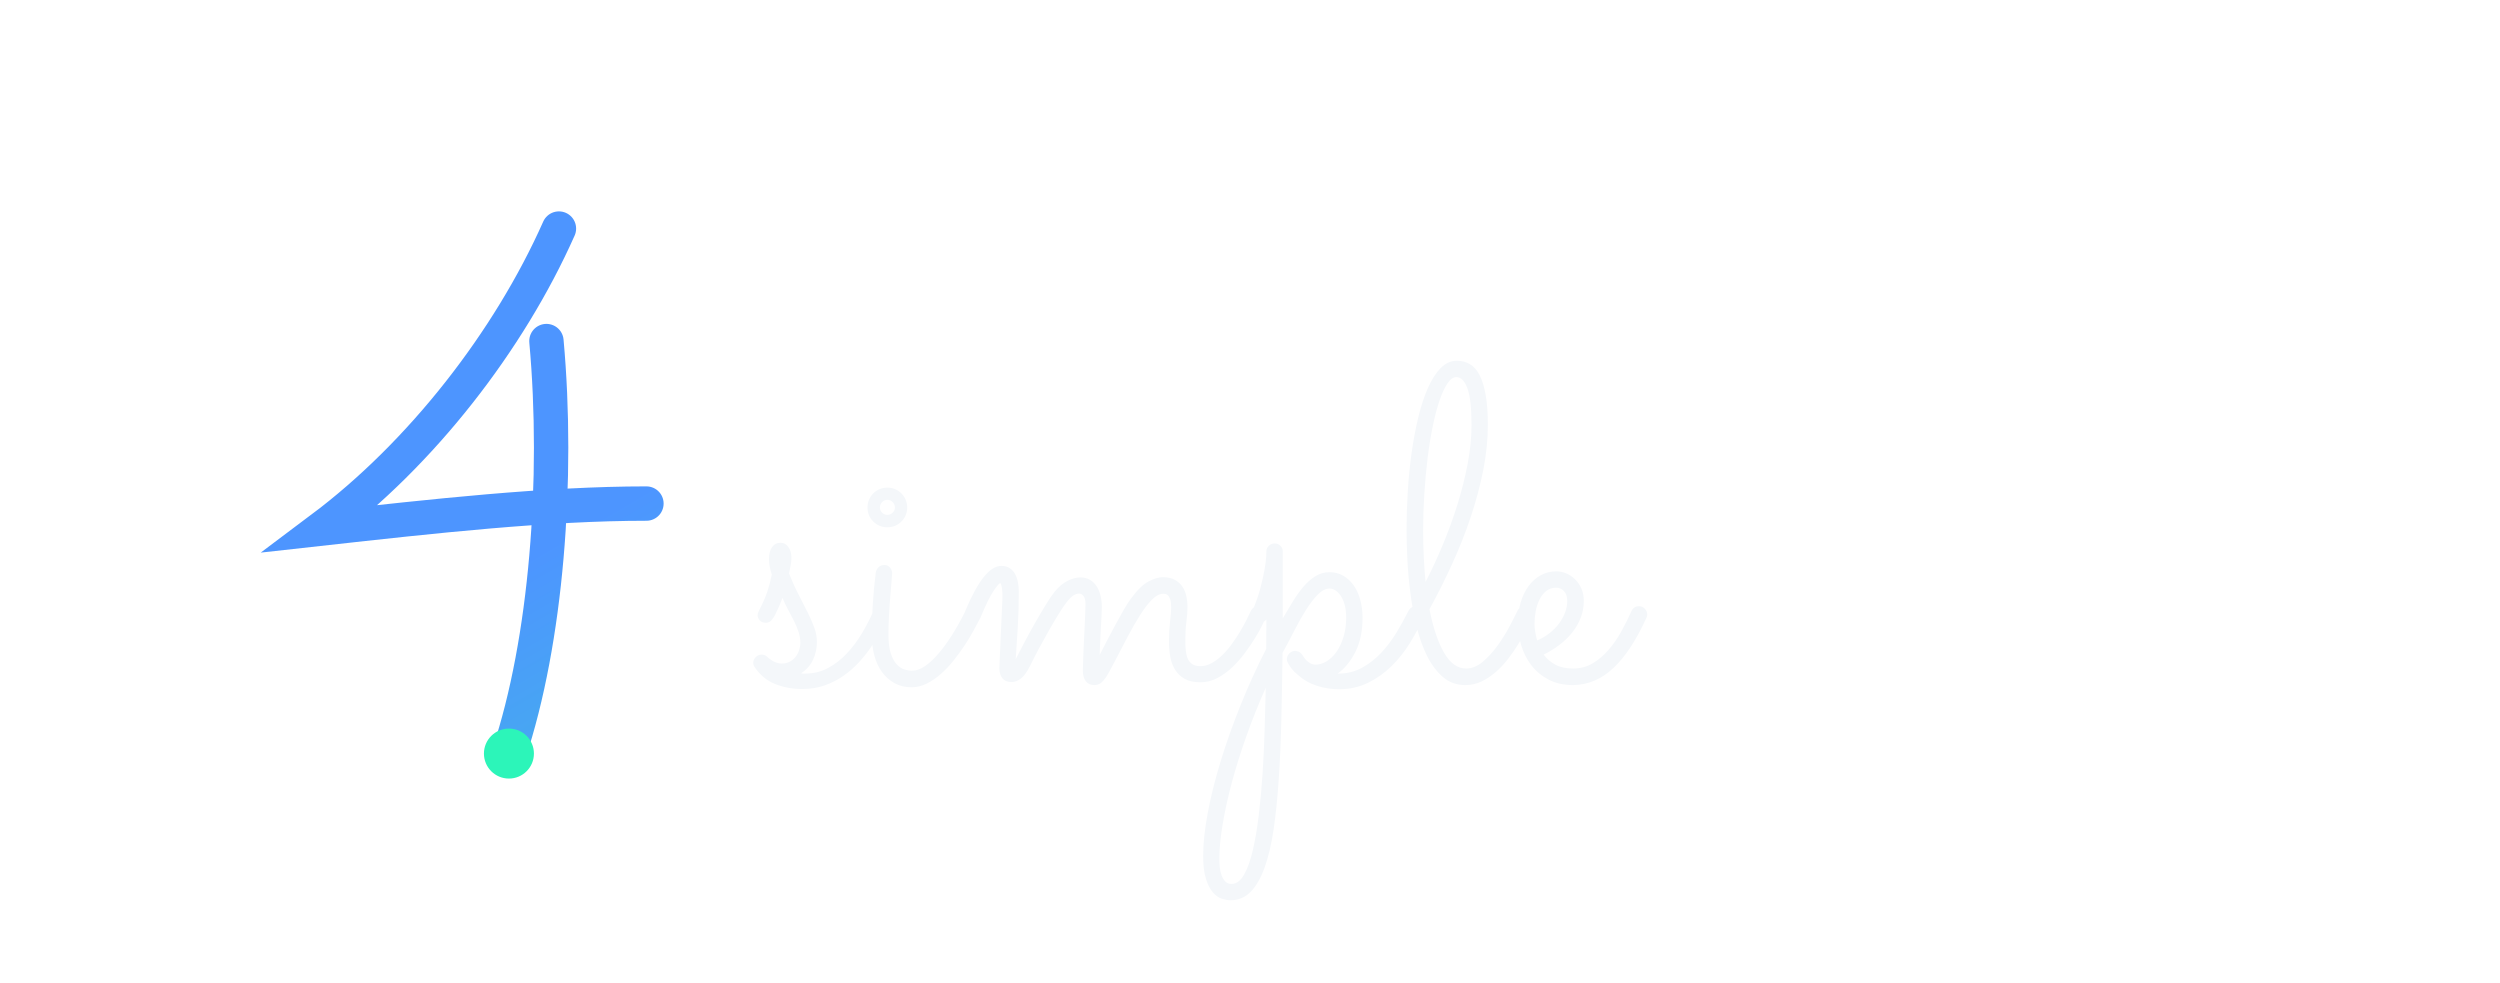
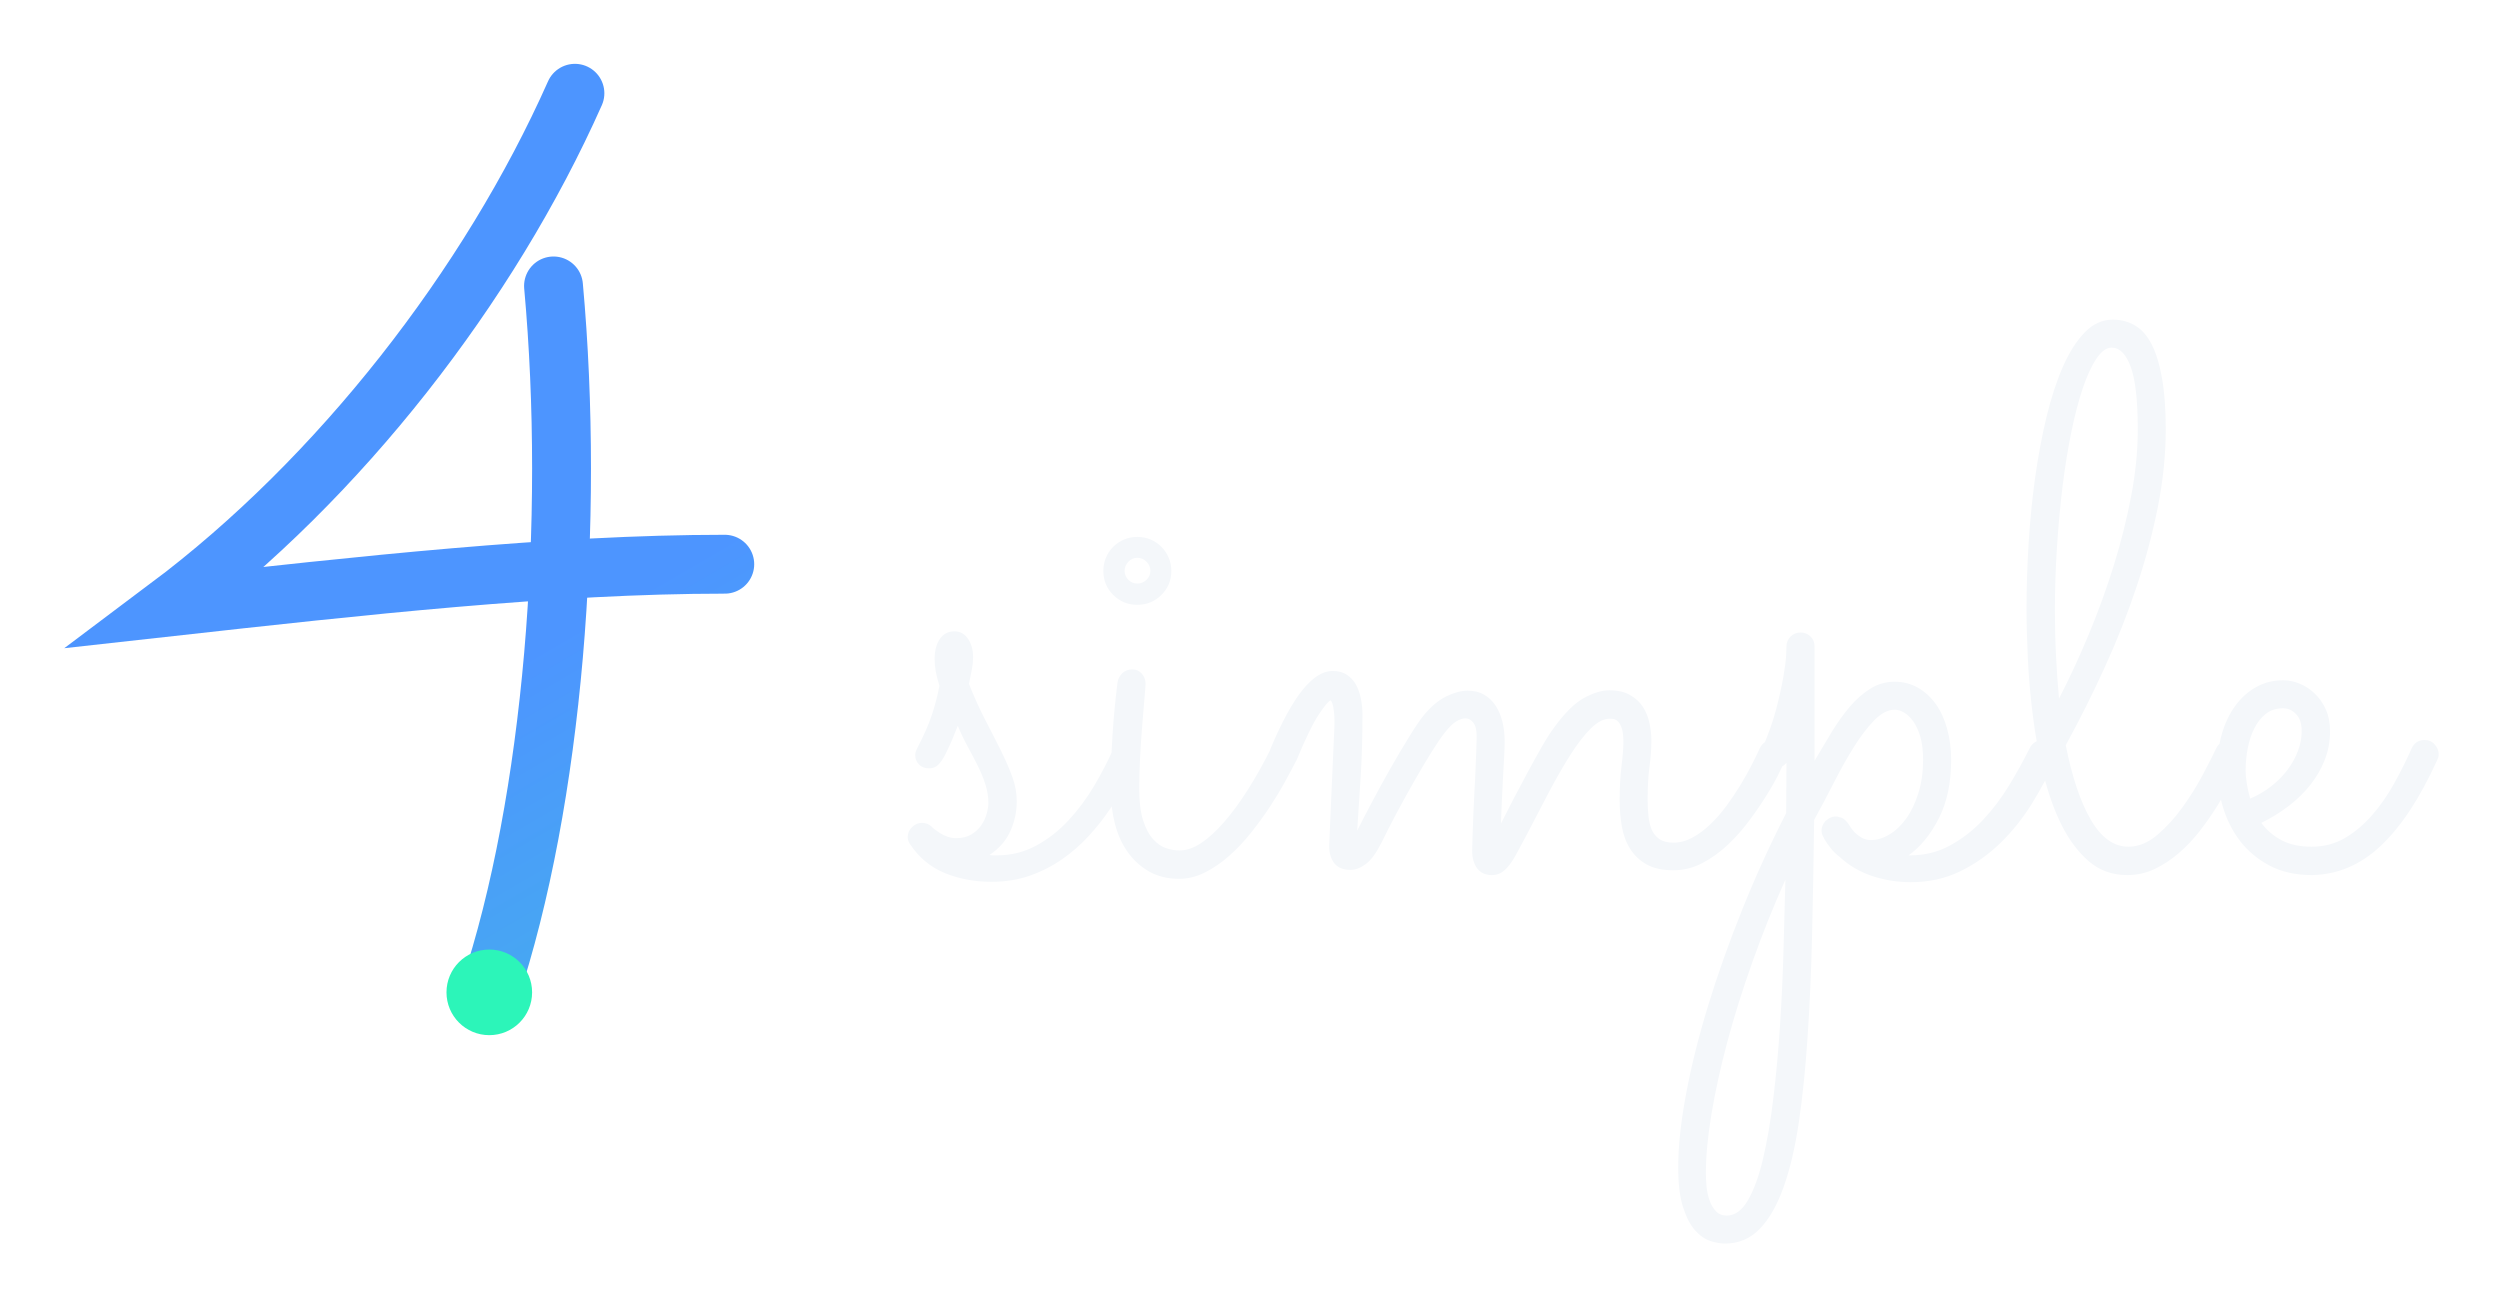
- <svg xmlns="http://www.w3.org/2000/svg" viewBox="0 0 560 220" width="560" height="220" role="img" aria-label="4simple logo">
+ <svg xmlns="http://www.w3.org/2000/svg" viewBox="50 39 327 171" width="654" height="342" role="img" aria-label="4simple logo">
  <defs>
    <linearGradient id="g" gradientUnits="userSpaceOnUse" x1="70" y1="45" x2="140" y2="165">
      <stop offset="0" stop-color="#4D95FF" />
      <stop offset="1" stop-color="#2CF5B9" />
    </linearGradient>
  </defs>
  <g transform="translate(58,40) scale(1.4)">
    <g fill="none" stroke="url(#g)" stroke-width="5.5" stroke-linecap="round">
      <path d="M48 8 C40 26 26 44 10 56 C28 54 46 52 62 52" />
      <path d="M46 26 C48 48 46 74 40 92" />
    </g>
    <circle cx="40" cy="92" r="4" fill="#2CF5B9" />
  </g>
  <path d="M175.28 133.93L175.28 133.93Q174.98 134.71 174.57 135.69Q174.15 136.67 173.62 137.74L173.62 137.74Q173.18 138.57 172.71 139.04Q172.25 139.50 171.52 139.50L171.52 139.50Q170.69 139.50 170.20 138.99Q169.71 138.47 169.71 137.79L169.71 137.79Q169.71 137.55 169.76 137.38Q169.81 137.21 170.00 136.81L170.00 136.81Q171.27 134.37 171.88 132.54Q172.49 130.71 172.88 128.71L172.88 128.71Q172.54 127.59 172.39 126.80Q172.25 126.02 172.25 125.19L172.25 125.19Q172.25 123.58 172.93 122.58Q173.62 121.58 174.84 121.58L174.84 121.58Q175.96 121.58 176.62 122.56Q177.28 123.53 177.28 124.95L177.28 124.95Q177.28 125.73 177.13 126.51Q176.98 127.29 176.74 128.46L176.74 128.46Q177.86 131.25 178.99 133.40Q180.11 135.54 180.99 137.33Q181.87 139.11 182.43 140.67Q182.99 142.23 182.99 143.80L182.99 143.80Q182.99 145.85 182.16 147.70Q181.33 149.56 179.43 150.83L179.43 150.83Q179.67 150.88 179.91 150.88Q180.16 150.88 180.40 150.88L180.40 150.88Q183.19 150.88 185.53 149.61Q187.87 148.34 189.75 146.31Q191.63 144.29 193.10 141.82Q194.56 139.35 195.64 136.91L195.64 136.91Q196.13 135.79 197.00 135.79L197.00 135.79Q197.83 135.79 198.30 136.38Q198.76 136.96 198.76 137.64L198.76 137.64Q198.76 138.04 198.62 138.38L198.62 138.38Q198.08 139.70 197.22 141.38Q196.37 143.06 195.17 144.85Q193.98 146.63 192.41 148.34Q190.85 150.05 188.92 151.39Q186.99 152.73 184.70 153.54Q182.40 154.34 179.67 154.34L179.67 154.34Q176.40 154.34 173.59 153.20Q170.78 152.05 169.03 149.41L169.03 149.41Q168.73 148.97 168.73 148.48L168.73 148.48Q168.73 147.75 169.29 147.19Q169.86 146.63 170.59 146.63L170.59 146.63Q171.37 146.63 171.91 147.17L171.91 147.17Q171.96 147.26 172.25 147.48Q172.54 147.70 172.96 147.97Q173.37 148.24 173.93 148.44Q174.49 148.63 175.08 148.63L175.08 148.63Q176.25 148.63 177.06 148.14Q177.86 147.65 178.35 146.95Q178.84 146.24 179.06 145.43Q179.28 144.63 179.28 144.04L179.28 144.04Q179.28 142.82 178.89 141.60Q178.50 140.38 177.89 139.16Q177.28 137.94 176.57 136.64Q175.86 135.35 175.28 133.93ZM203.21 113.67L203.21 113.67Q203.21 115.53 201.91 116.82Q200.62 118.11 198.76 118.11L198.76 118.11Q196.91 118.11 195.61 116.82Q194.32 115.53 194.32 113.67L194.32 113.67Q194.32 112.74 194.66 111.94Q195.00 111.13 195.61 110.52Q196.22 109.91 197.03 109.57Q197.83 109.23 198.76 109.23L198.76 109.23Q199.69 109.23 200.50 109.57Q201.30 109.91 201.91 110.52Q202.52 111.13 202.86 111.94Q203.21 112.74 203.21 113.67ZM195.29 142.28L195.29 142.28Q195.29 135.25 196.17 128.27L196.17 128.27Q196.27 127.59 196.78 127.07Q197.30 126.56 198.13 126.56L198.13 126.56Q198.86 126.56 199.35 127.12Q199.84 127.68 199.84 128.42L199.84 128.42Q199.84 128.71 199.71 130.17Q199.59 131.64 199.42 133.67Q199.25 135.69 199.13 137.96Q199.01 140.23 199.01 142.14L199.01 142.14Q199.01 144.72 199.52 146.31Q200.03 147.90 200.84 148.78Q201.64 149.66 202.55 149.95Q203.45 150.24 204.28 150.24L204.28 150.24Q205.65 150.24 207.11 149.27Q208.58 148.29 210.11 146.53Q211.65 144.77 213.21 142.31Q214.78 139.84 216.29 136.81L216.29 136.81Q216.54 136.33 216.97 136.06Q217.41 135.79 217.95 135.79L217.95 135.79Q218.73 135.79 219.25 136.38Q219.76 136.96 219.76 137.64L219.76 137.64Q219.76 138.13 219.56 138.47L219.56 138.47Q218.98 139.60 218.10 141.21Q217.22 142.82 216.10 144.53Q214.97 146.24 213.63 147.92Q212.29 149.61 210.77 150.95Q209.26 152.29 207.60 153.12Q205.94 153.95 204.23 153.95L204.23 153.95Q202.03 153.95 200.37 153.03Q198.71 152.10 197.57 150.54Q196.42 148.97 195.86 146.85Q195.29 144.72 195.29 142.28ZM200.47 113.67L200.47 113.67Q200.47 112.99 199.96 112.47Q199.45 111.96 198.76 111.96L198.76 111.96Q198.08 111.96 197.59 112.47Q197.10 112.99 197.10 113.67L197.10 113.67Q197.10 114.35 197.59 114.84Q198.08 115.33 198.76 115.33L198.76 115.33Q199.45 115.33 199.96 114.84Q200.47 114.35 200.47 113.67ZM227.52 147.65L227.52 147.65Q228.25 146.19 229.40 144.02Q230.55 141.84 231.79 139.65Q233.04 137.45 234.24 135.50Q235.43 133.54 236.26 132.52L236.26 132.52Q237.68 130.81 239.19 130.08Q240.71 129.34 241.97 129.34L241.97 129.34Q243.24 129.34 244.15 129.88Q245.05 130.42 245.64 131.32Q246.22 132.22 246.52 133.42Q246.81 134.62 246.81 135.98L246.81 135.98Q246.81 136.77 246.74 138.04Q246.66 139.30 246.59 140.77Q246.52 142.23 246.44 143.80Q246.37 145.36 246.32 146.73L246.32 146.73Q247.05 145.26 247.98 143.48Q248.91 141.70 249.86 139.94Q250.81 138.18 251.69 136.64Q252.57 135.11 253.30 134.13L253.30 134.13Q255.40 131.25 257.23 130.27Q259.06 129.29 260.48 129.29L260.48 129.29Q262.14 129.29 263.21 129.91Q264.29 130.52 264.90 131.47Q265.51 132.42 265.75 133.59Q266.00 134.76 266.00 135.84L266.00 135.84Q266.00 137.50 265.75 139.30Q265.51 141.11 265.51 143.60L265.51 143.60Q265.51 144.63 265.61 145.65Q265.71 146.68 266.02 147.46Q266.34 148.24 267.02 148.73Q267.71 149.22 268.88 149.22L268.88 149.22Q270.15 149.22 271.37 148.56Q272.59 147.90 273.71 146.82Q274.84 145.75 275.84 144.38Q276.84 143.02 277.67 141.65Q278.50 140.28 279.13 139.04Q279.77 137.79 280.16 136.91L280.16 136.91Q280.40 136.38 280.84 136.08Q281.28 135.79 281.82 135.79L281.82 135.79Q282.65 135.79 283.16 136.40Q283.67 137.01 283.67 137.69L283.67 137.69Q283.67 138.04 283.53 138.38L283.53 138.38Q283.33 138.77 282.75 140.01Q282.16 141.26 281.18 142.84Q280.21 144.43 278.91 146.19Q277.62 147.95 276.06 149.44Q274.49 150.93 272.69 151.88Q270.88 152.83 268.88 152.83L268.88 152.83Q266.73 152.83 265.39 152.07Q264.04 151.32 263.24 150.05Q262.43 148.78 262.14 147.12Q261.85 145.46 261.85 143.65L261.85 143.65Q261.85 141.26 262.09 139.23Q262.34 137.21 262.34 136.08L262.34 136.08Q262.34 134.86 262.12 134.23Q261.90 133.59 261.58 133.32Q261.26 133.05 260.97 133.03Q260.68 133.01 260.53 133.01L260.53 133.01Q259.36 133.01 258.06 134.30Q256.77 135.59 255.40 137.74Q254.04 139.89 252.59 142.63Q251.15 145.36 249.69 148.19L249.69 148.19Q248.86 149.75 248.30 150.78Q247.74 151.80 247.22 152.39Q246.71 152.98 246.22 153.22Q245.73 153.46 245.15 153.46L245.15 153.46Q243.88 153.46 243.22 152.59Q242.56 151.71 242.56 150.29L242.56 150.29Q242.56 149.56 242.61 148.34Q242.66 147.12 242.71 145.65Q242.76 144.19 242.85 142.63Q242.95 141.06 243 139.62Q243.05 138.18 243.10 137.06Q243.15 135.94 243.15 135.35L243.15 135.35Q243.15 134.08 242.71 133.52Q242.27 132.96 241.68 132.96L241.68 132.96Q241.14 132.96 240.49 133.35Q239.83 133.74 238.95 134.86L238.95 134.86Q238.26 135.74 237.21 137.42Q236.16 139.11 234.99 141.16Q233.82 143.21 232.67 145.36Q231.53 147.51 230.70 149.22L230.70 149.22Q229.67 151.27 228.64 152.02Q227.62 152.78 226.64 152.78L226.64 152.78Q225.23 152.78 224.54 151.93Q223.86 151.07 223.86 149.66L223.86 149.66Q223.86 149.51 223.93 147.90Q224.01 146.29 224.10 143.97Q224.20 141.65 224.32 139.01Q224.45 136.38 224.54 134.08L224.54 134.08Q224.59 132.86 224.45 131.83Q224.30 130.81 224.05 130.61L224.05 130.61Q223.66 130.71 222.52 132.42Q221.37 134.13 219.61 138.38L219.61 138.38Q219.37 138.91 218.88 139.21Q218.39 139.50 217.85 139.50L217.85 139.50Q217.02 139.50 216.54 138.94Q216.05 138.38 216.05 137.64L216.05 137.64Q216.05 137.30 216.19 136.91L216.19 136.91Q218.39 131.69 220.39 129.22Q222.39 126.76 224.30 126.76L224.30 126.76Q225.42 126.76 226.18 127.27Q226.94 127.78 227.38 128.59Q227.81 129.39 228.01 130.42Q228.21 131.44 228.21 132.42L228.21 132.42Q228.21 136.77 227.99 140.38Q227.77 143.99 227.52 147.65ZM305.21 138.38L305.21 138.38Q305.21 142.87 303.60 146.04Q301.98 149.22 299.64 150.88L299.64 150.88L299.84 150.88Q302.72 150.88 305.08 149.58Q307.45 148.29 309.36 146.26Q311.26 144.24 312.78 141.75Q314.29 139.26 315.46 136.91L315.46 136.91Q315.71 136.38 316.17 136.08Q316.63 135.79 317.17 135.79L317.17 135.79Q318 135.79 318.49 136.38Q318.98 136.96 318.98 137.64L318.98 137.64Q318.98 138.04 318.83 138.38L318.83 138.38Q317.56 141.21 315.80 144.07Q314.04 146.92 311.70 149.22Q309.36 151.51 306.43 152.95Q303.50 154.39 299.93 154.39L299.93 154.39Q297.35 154.39 294.90 153.59Q292.46 152.78 290.61 151.07L290.61 151.07Q289.92 150.54 289.44 149.92Q288.95 149.31 288.65 148.78L288.65 148.78Q288.56 148.68 288.56 148.58L288.56 148.58Q288.26 148.14 288.26 147.65L288.26 147.65Q288.26 147.02 288.70 146.48L288.70 146.48Q288.75 146.38 288.80 146.36Q288.85 146.34 288.90 146.29L288.90 146.29Q289.39 145.85 289.97 145.80L289.97 145.80L290.12 145.80Q290.36 145.80 290.46 145.85L290.46 145.85Q290.51 145.85 290.53 145.87Q290.56 145.90 290.61 145.90L290.61 145.90Q290.75 145.90 290.95 145.99L290.95 145.99Q291.00 146.04 291.05 146.04L291.05 146.04Q291.49 146.34 291.78 146.78L291.78 146.78Q292.12 147.36 292.56 147.85L292.56 147.85Q292.95 148.24 293.49 148.56Q294.03 148.88 294.71 148.88L294.71 148.88Q295.93 148.88 297.15 148.14Q298.37 147.41 299.35 146.04Q300.32 144.68 300.93 142.72Q301.54 140.77 301.54 138.38L301.54 138.38Q301.54 136.62 301.18 135.37Q300.81 134.13 300.25 133.35Q299.69 132.57 299.05 132.20Q298.42 131.83 297.83 131.83L297.83 131.83Q296.52 131.83 295.17 133.20Q293.83 134.57 292.51 136.67Q291.19 138.77 289.90 141.31Q288.61 143.85 287.29 146.24L287.29 146.24Q287.19 154.15 287.02 161.33Q286.85 168.50 286.43 174.66Q286.02 180.81 285.29 185.79Q284.55 190.77 283.28 194.31Q282.01 197.85 280.16 199.75Q278.30 201.66 275.62 201.66L275.62 201.66Q274.79 201.66 273.71 201.32Q272.64 200.97 271.71 199.92Q270.78 198.88 270.15 196.92Q269.51 194.97 269.51 191.70L269.51 191.70Q269.51 187.55 270.54 182.08Q271.56 176.61 273.44 170.48Q275.32 164.35 277.91 157.91Q280.50 151.46 283.63 145.36L283.63 145.36Q283.63 143.65 283.65 141.99Q283.67 140.33 283.67 138.77L283.67 138.77Q283.04 139.50 282.16 139.50L282.16 139.50Q281.33 139.50 280.84 138.91Q280.35 138.33 280.35 137.64L280.35 137.64Q280.35 137.30 280.50 136.91L280.50 136.91Q281.67 134.23 282.31 131.81Q282.94 129.39 283.26 127.56Q283.58 125.73 283.63 124.66Q283.67 123.58 283.67 123.53L283.67 123.53Q283.67 122.80 284.21 122.26Q284.75 121.73 285.53 121.73L285.53 121.73Q286.26 121.73 286.80 122.24Q287.34 122.75 287.34 123.53L287.34 123.53L287.34 138.52Q288.46 136.62 289.58 134.76Q290.71 132.91 291.95 131.44Q293.20 129.98 294.64 129.08Q296.08 128.17 297.83 128.17L297.83 128.17Q299.49 128.17 300.86 128.95Q302.23 129.73 303.21 131.10Q304.18 132.47 304.69 134.35Q305.21 136.23 305.21 138.38ZM283.53 154.05L283.53 154.05Q281.13 159.42 279.21 164.84Q277.28 170.26 275.93 175.29Q274.59 180.32 273.86 184.71Q273.13 189.11 273.13 192.43L273.13 192.43Q273.13 193.26 273.22 194.24Q273.32 195.21 273.62 196.04Q273.91 196.87 274.45 197.43Q274.98 198.00 275.86 198.00L275.86 198.00Q277.47 198.00 278.64 195.97Q279.82 193.94 280.62 190.50Q281.43 187.06 281.96 182.59Q282.50 178.12 282.82 173.24Q283.14 168.36 283.28 163.40Q283.43 158.45 283.53 154.05ZM343.24 138.47L343.24 138.47Q342.71 139.60 341.90 141.14Q341.10 142.67 340.07 144.33Q339.04 145.99 337.78 147.63Q336.51 149.27 335.02 150.56Q333.53 151.85 331.84 152.66Q330.16 153.46 328.25 153.46L328.25 153.46Q325.32 153.46 323.22 151.66Q321.13 149.85 319.66 146.92Q318.20 143.99 317.29 140.26Q316.39 136.52 315.90 132.64Q315.41 128.76 315.24 125.10Q315.07 121.43 315.07 118.60L315.07 118.60Q315.07 114.50 315.34 110.11Q315.61 105.71 316.19 101.51Q316.78 97.31 317.68 93.55Q318.59 89.79 319.83 86.96Q321.08 84.13 322.69 82.47Q324.30 80.81 326.35 80.81L326.35 80.81Q327.96 80.81 329.25 81.57Q330.55 82.32 331.43 84.03Q332.31 85.74 332.79 88.47Q333.28 91.21 333.28 95.16L333.28 95.16Q333.28 100.05 332.26 105.25Q331.23 110.45 329.47 115.72Q327.72 120.99 325.32 126.24Q322.93 131.49 320.20 136.47L320.20 136.47Q321.42 142.67 323.47 146.21Q325.52 149.75 328.40 149.75L328.40 149.75Q330.35 149.75 332.16 148.22Q333.97 146.68 335.48 144.58Q336.99 142.48 338.14 140.31Q339.29 138.13 339.92 136.81L339.92 136.81Q340.17 136.33 340.61 136.06Q341.05 135.79 341.58 135.79L341.58 135.79Q342.41 135.79 342.93 136.38Q343.44 136.96 343.44 137.69L343.44 137.69Q343.44 137.99 343.24 138.47ZM318.78 118.85L318.78 118.85Q318.78 121.97 318.93 124.85Q319.07 127.73 319.32 130.37L319.32 130.37Q321.37 126.41 323.22 121.95Q325.08 117.48 326.50 112.91Q327.91 108.35 328.77 103.83Q329.62 99.31 329.62 95.21L329.62 95.21Q329.62 89.45 328.69 86.96Q327.77 84.47 326.20 84.47L326.20 84.47Q325.18 84.47 324.23 85.89Q323.27 87.30 322.44 89.74Q321.61 92.19 320.93 95.51Q320.25 98.83 319.78 102.63Q319.32 106.44 319.05 110.59Q318.78 114.74 318.78 118.85ZM345.78 146.63L345.78 146.63Q346.81 148.04 348.42 148.90Q350.03 149.75 352.38 149.75L352.38 149.75Q354.77 149.75 356.72 148.61Q358.67 147.46 360.29 145.60Q361.90 143.75 363.17 141.45Q364.44 139.16 365.46 136.86L365.46 136.86Q365.71 136.33 366.14 136.06Q366.58 135.79 367.12 135.79L367.12 135.79Q367.95 135.79 368.46 136.38Q368.98 136.96 368.98 137.64L368.98 137.64Q368.98 137.89 368.93 138.06Q368.88 138.23 368.78 138.43L368.78 138.43Q365.41 145.85 361.43 149.61Q357.45 153.37 352.42 153.46L352.42 153.46Q349.20 153.46 346.86 152.22Q344.51 150.97 343 149.00Q341.49 147.02 340.75 144.53Q340.02 142.04 340.02 139.55L340.02 139.55Q340.02 137.06 340.63 134.96Q341.24 132.86 342.39 131.30Q343.54 129.73 345.12 128.86Q346.71 127.98 348.62 127.98L348.62 127.98Q349.74 127.98 350.84 128.44Q351.94 128.90 352.81 129.76Q353.69 130.61 354.23 131.83Q354.77 133.05 354.77 134.62L354.77 134.62Q354.77 136.62 354.08 138.38Q353.40 140.13 352.20 141.65Q351.01 143.16 349.35 144.43Q347.69 145.70 345.78 146.63ZM344.32 143.46L344.32 143.46Q345.83 142.82 347.08 141.84Q348.32 140.87 349.20 139.70Q350.08 138.52 350.57 137.23Q351.06 135.94 351.06 134.62L351.06 134.62Q351.06 133.15 350.32 132.40Q349.59 131.64 348.62 131.64L348.62 131.64Q347.30 131.64 346.37 132.37Q345.44 133.10 344.86 134.28Q344.27 135.45 344.00 136.89Q343.73 138.33 343.73 139.74L343.73 139.74Q343.73 140.62 343.90 141.60Q344.07 142.58 344.32 143.46Z" fill="#F4F7FA" />
</svg>
